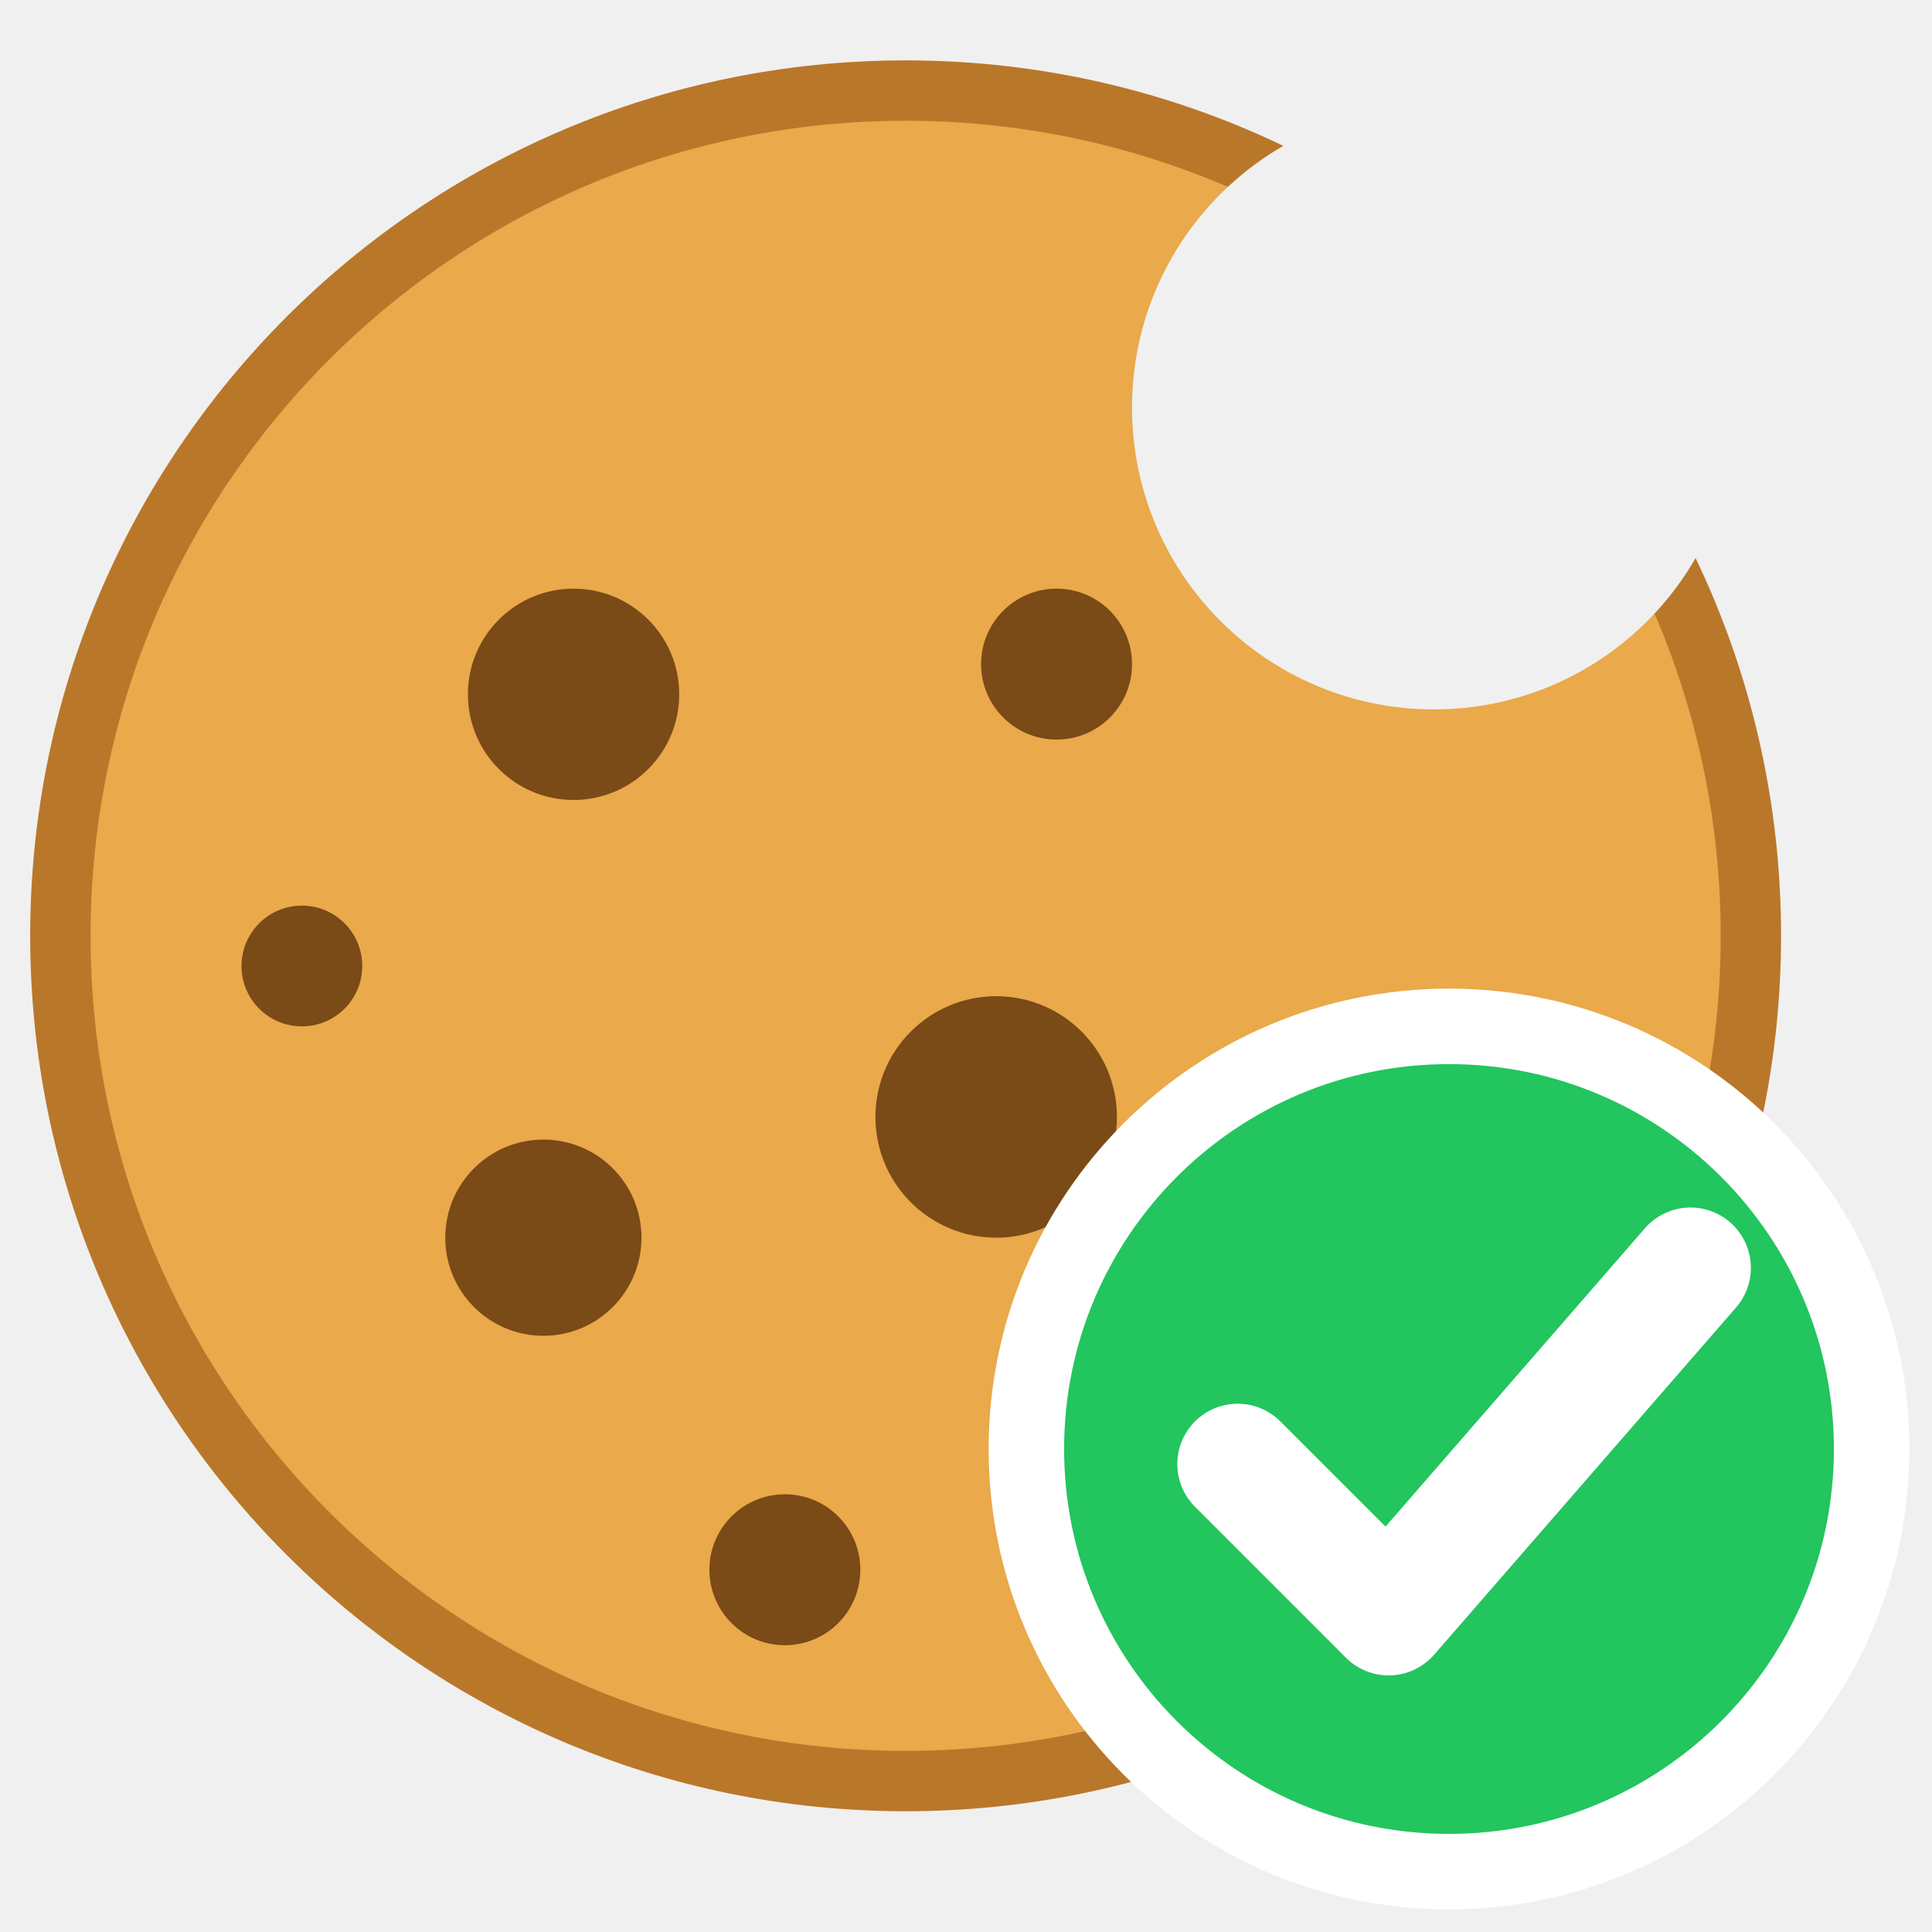
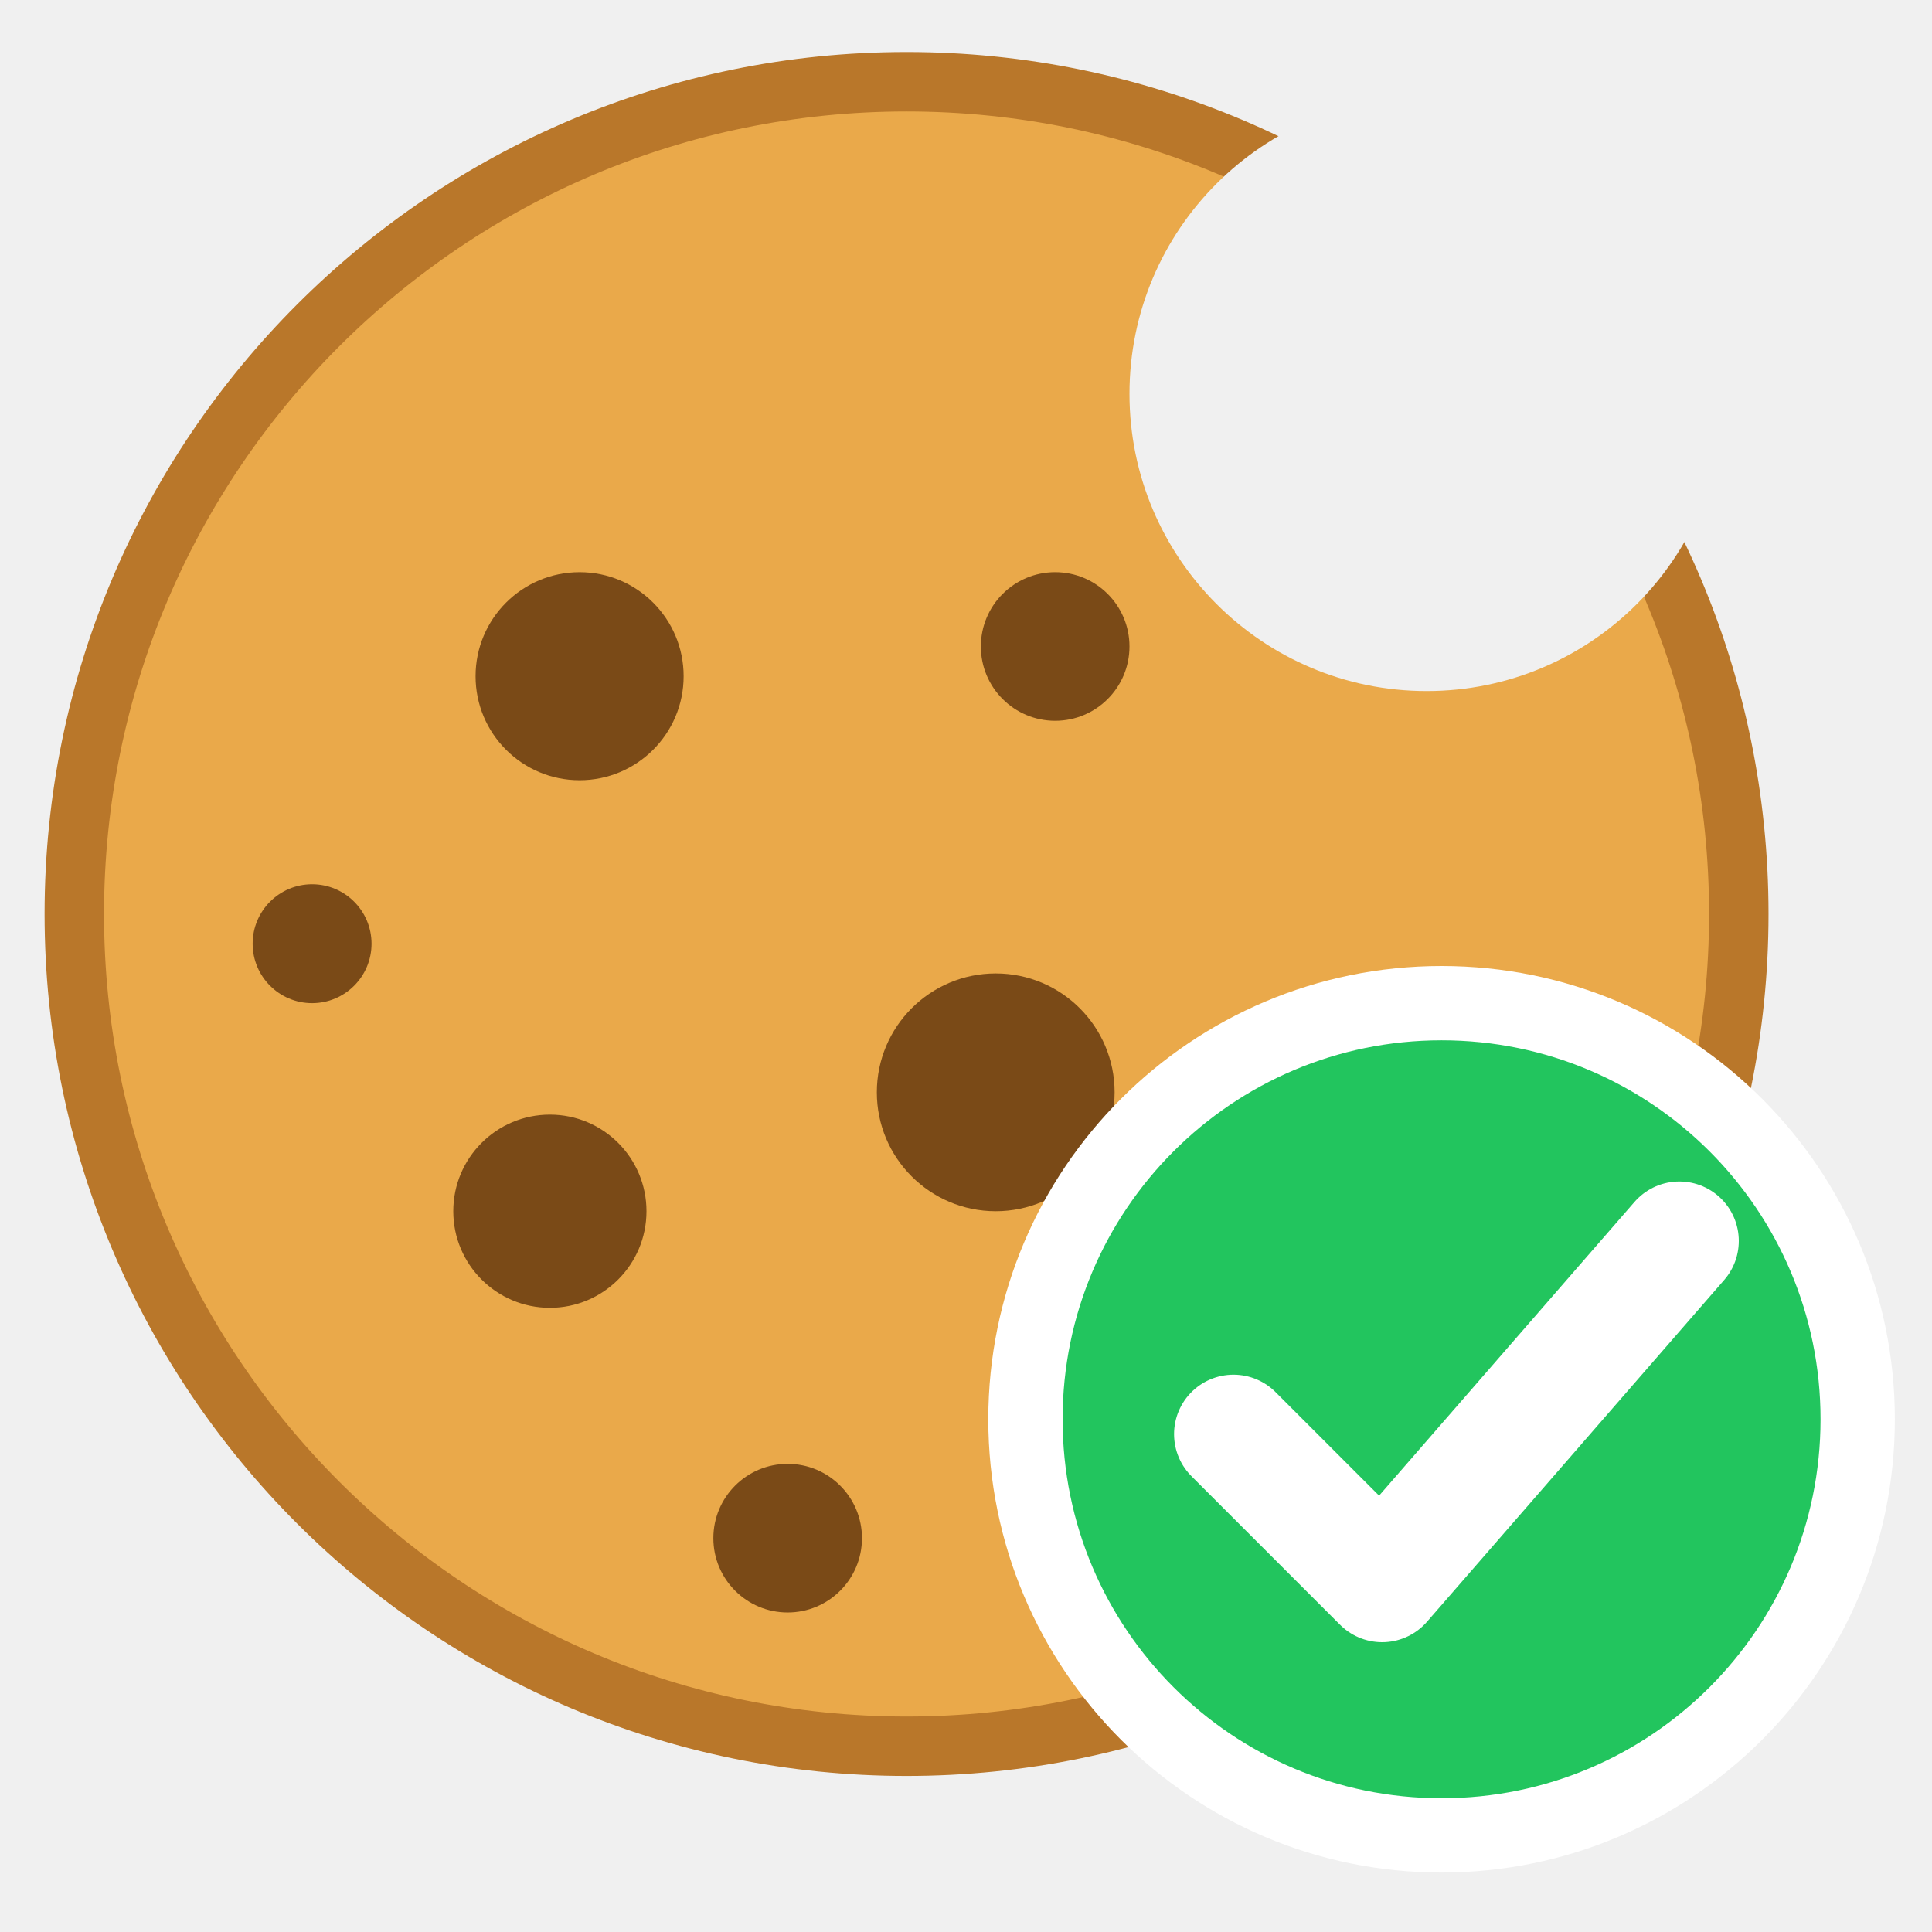
- <svg xmlns="http://www.w3.org/2000/svg" viewBox="0 0 128 128" role="img" aria-label="Consent-O-Matic">
+ <svg xmlns="http://www.w3.org/2000/svg" viewBox="-1 0.5 130 130" role="img" aria-label="Consent-O-Matic">
  <defs>
    <mask id="bite">
-       <rect width="128" height="128" fill="#fff" />
+       <rect x="0" y="0" width="128" height="128" fill="#fff" />
      <circle cx="95" cy="27" r="20" fill="#000" />
    </mask>
  </defs>
  <g mask="url(#bite)">
    <circle cx="60" cy="62" r="56" fill="#eaa94a" stroke="#b9772a" stroke-width="4" />
  </g>
  <g fill="#7a4a17">
    <circle cx="38" cy="46" r="7" />
    <circle cx="66" cy="74" r="8" />
    <circle cx="36" cy="82" r="6.5" />
    <circle cx="70" cy="44" r="5" />
    <circle cx="52" cy="104" r="5" />
    <circle cx="20" cy="64" r="4" />
  </g>
  <circle cx="96" cy="96" r="28" fill="#22c55e" stroke="#fff" stroke-width="5" />
  <path d="M82 97l10 10L112 84" fill="none" stroke="#fff" stroke-width="8" stroke-linecap="round" stroke-linejoin="round" />
</svg>
